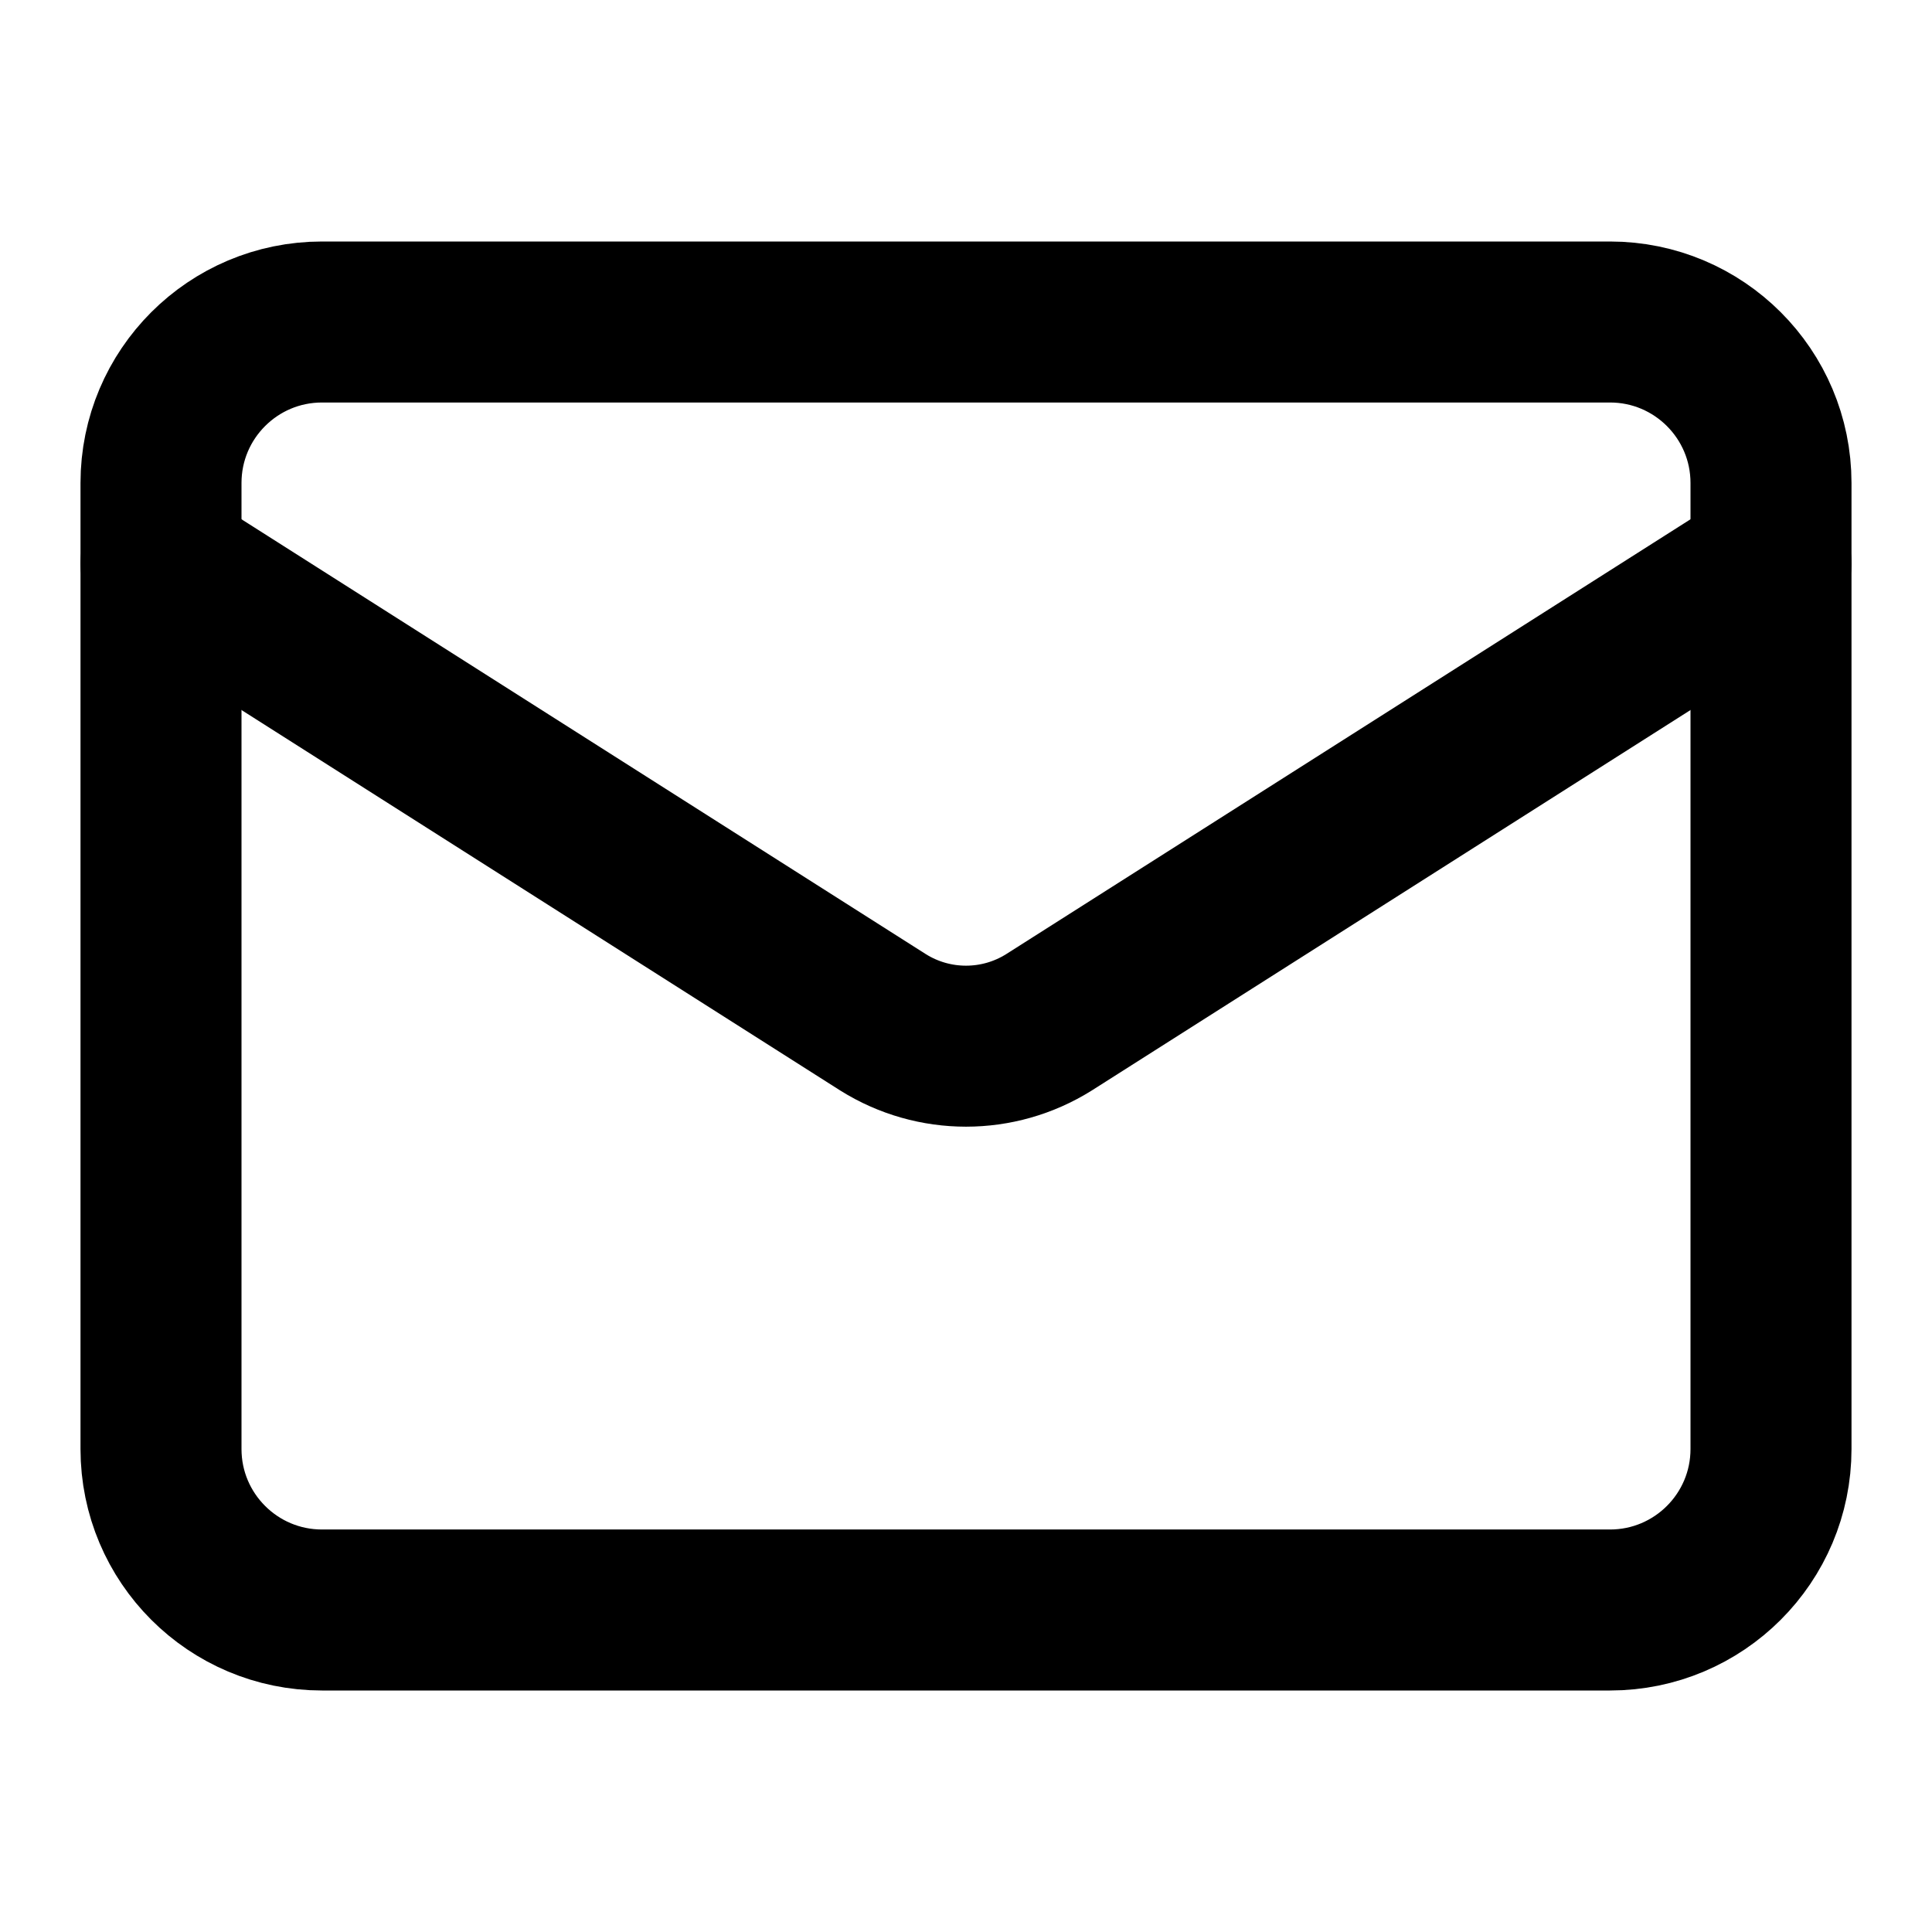
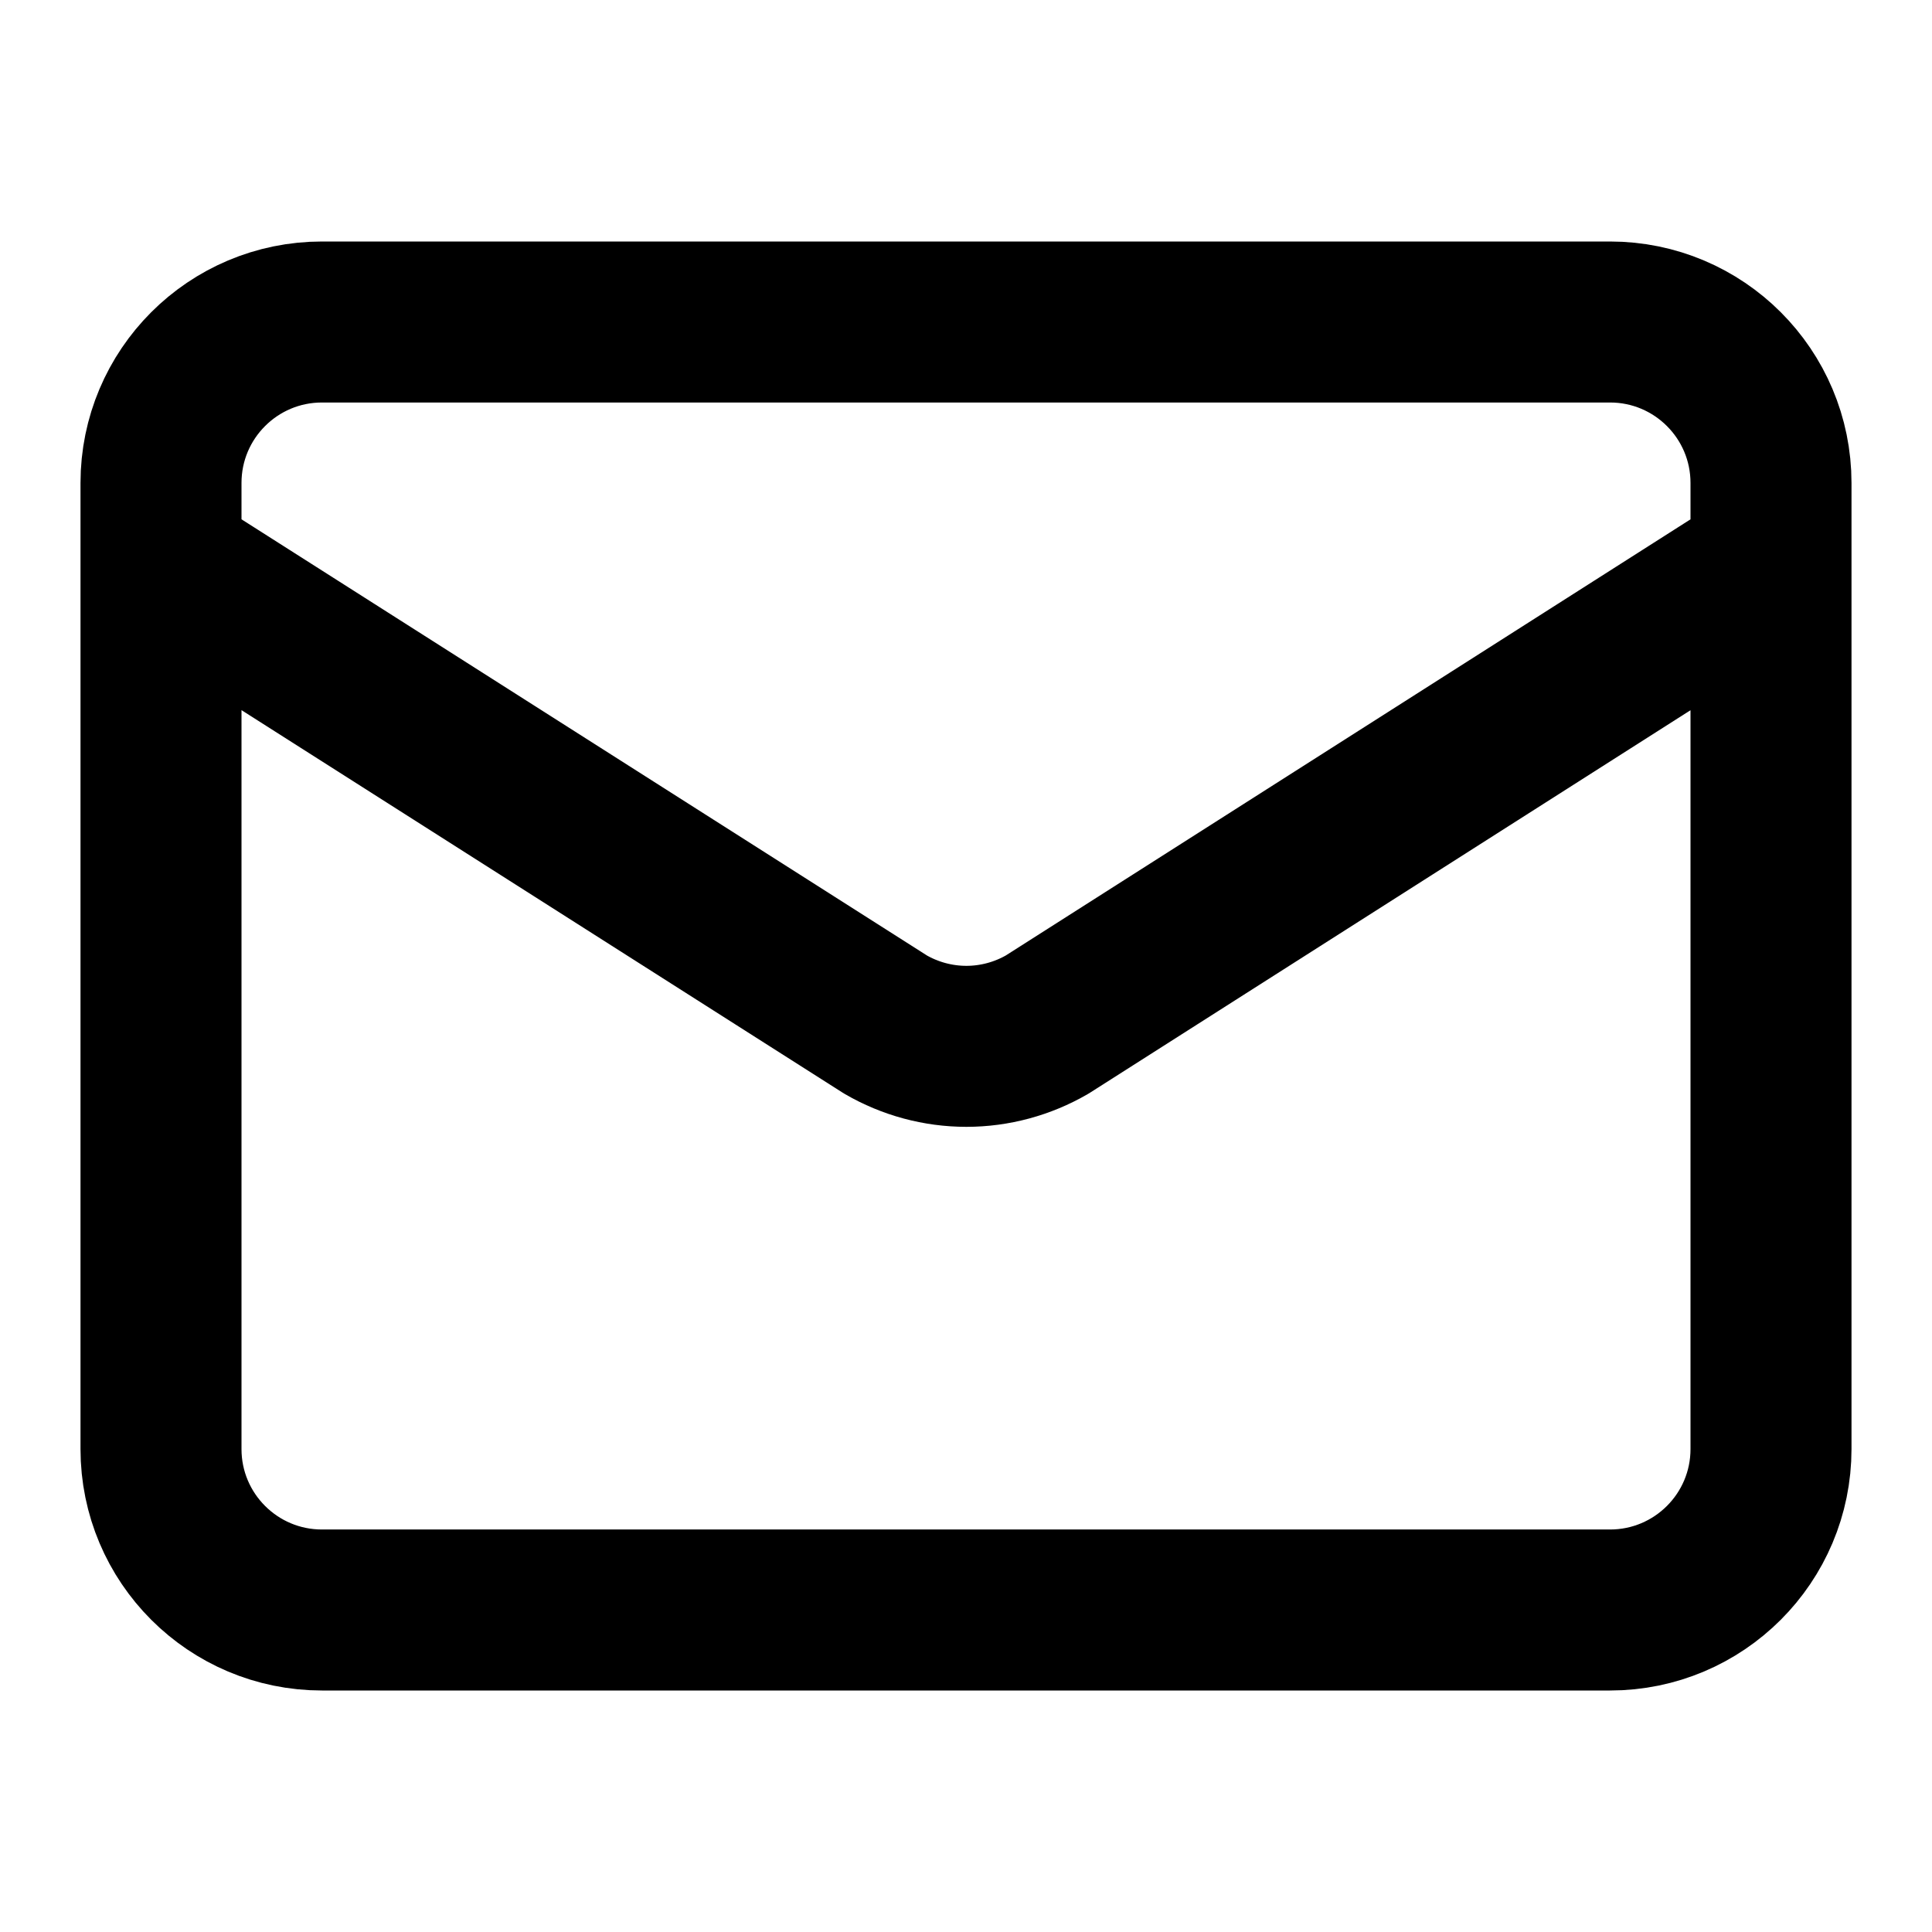
<svg xmlns="http://www.w3.org/2000/svg" width="24" height="24" viewBox="0 0 24 24" fill="none" stroke="currentColor" stroke-width="2" stroke-linecap="round" stroke-linejoin="round" class="lucide lucide-mail-icon lucide-mail">
-   <rect width="20" height="16" x="2" y="4" rx="2" />
-   <path d="m22 7-8.97 5.7a1.94 1.94 0 0 1-2.06 0L2 7" />
+   <path d="M22 7L13.009 12.727C12.704 12.904 12.357 12.998 12.005 12.998C11.652 12.998 11.305 12.904 11 12.727L2 7M4 4H20C21.105 4 22 4.895 22 6V18C22 19.105 21.105 20 20 20H4C2.895 20 2 19.105 2 18V6C2 4.895 2.895 4 4 4Z" />
</svg>
